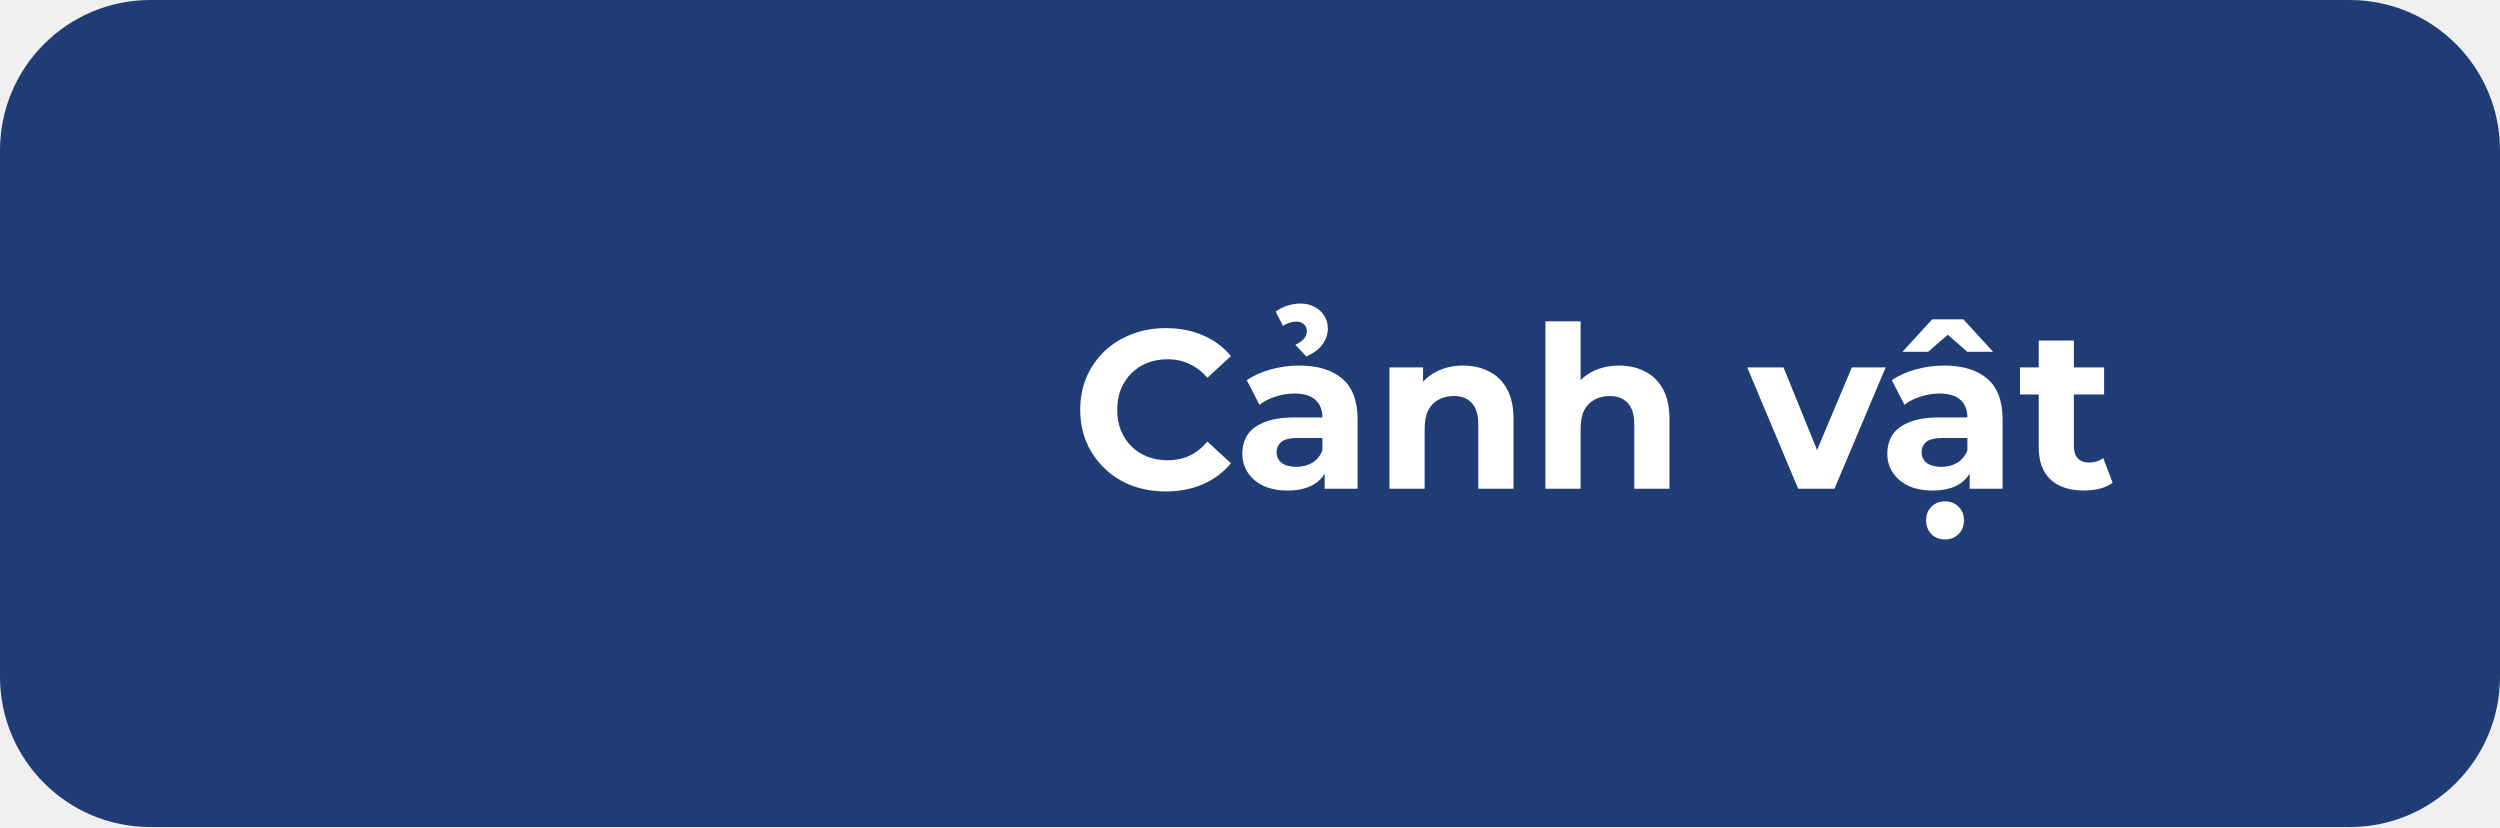
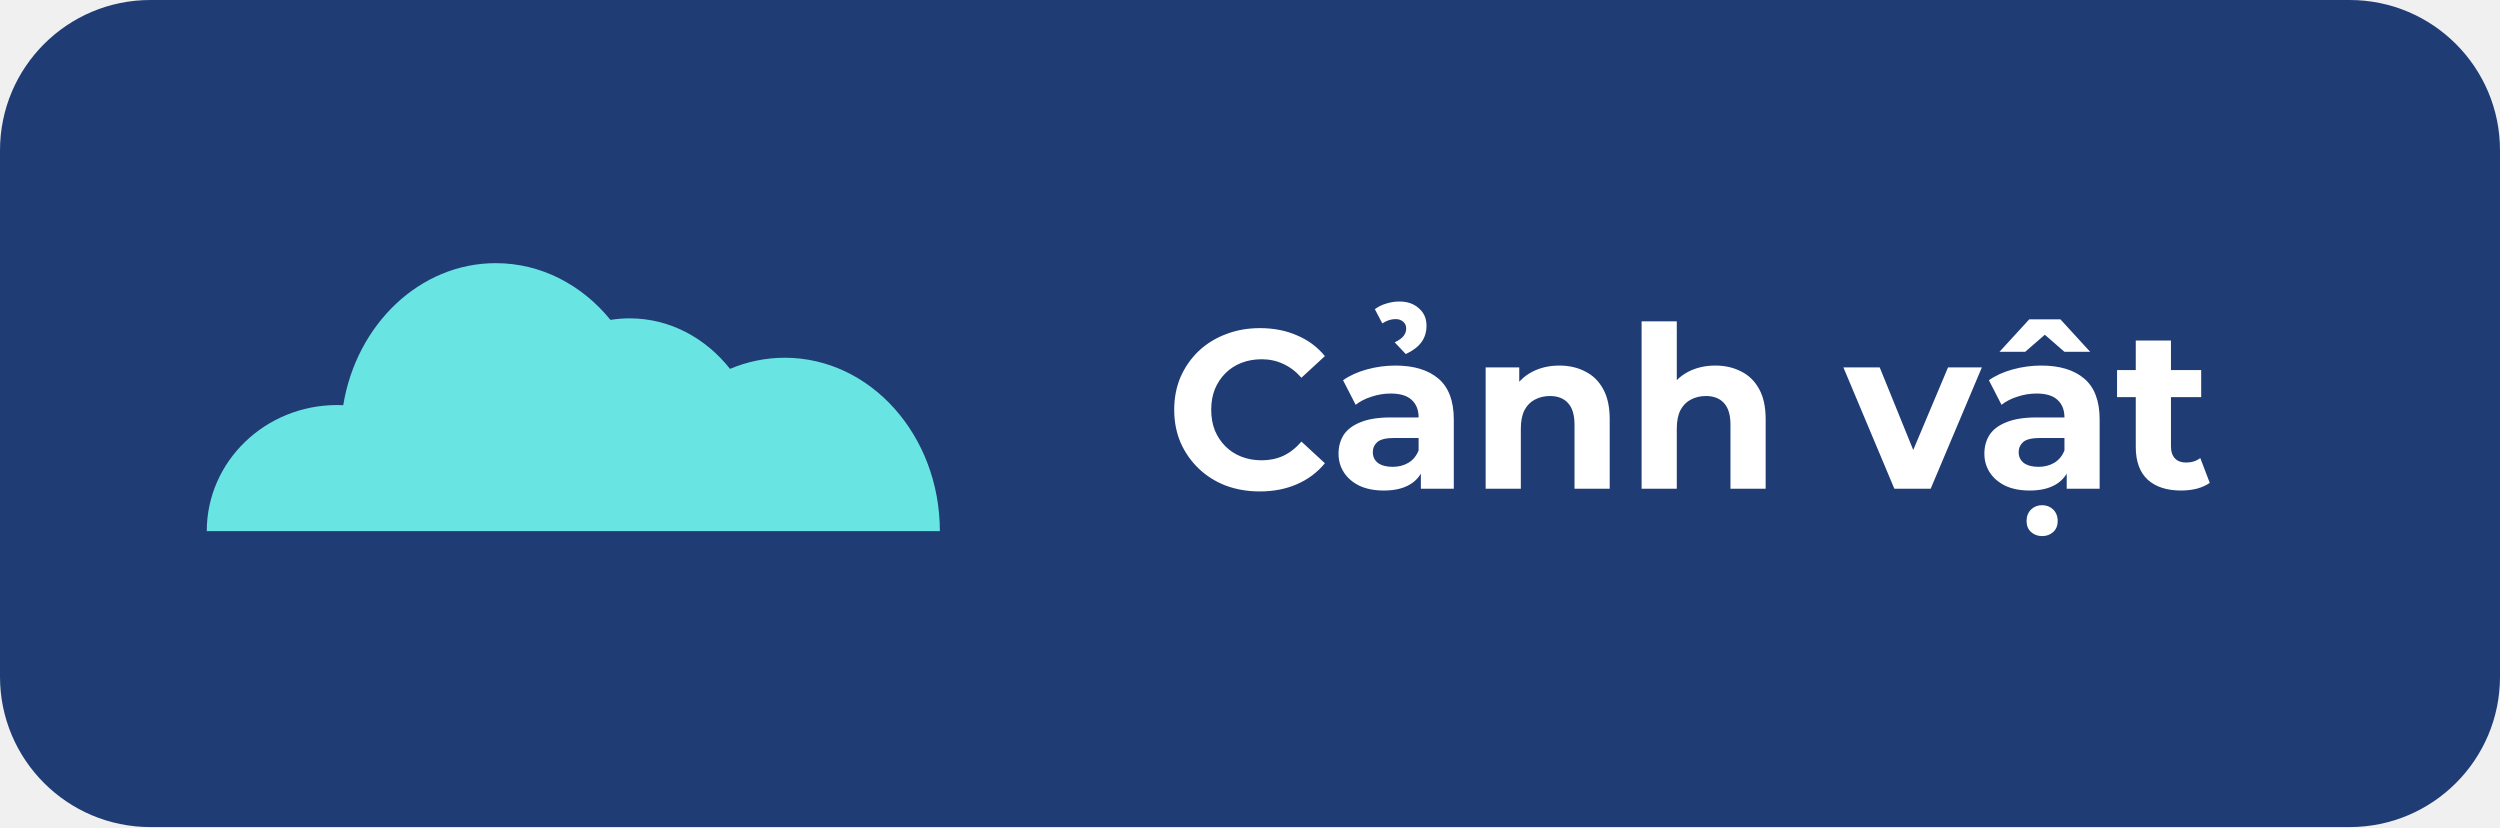
<svg xmlns="http://www.w3.org/2000/svg" width="133" height="44" viewBox="0 0 133 44" fill="none">
  <rect width="133" height="44" rx="8" fill="#1F3C75" />
-   <path d="M62.016 26.144C61.368 26.144 60.764 26.04 60.204 25.832C59.652 25.616 59.172 25.312 58.764 24.92C58.356 24.528 58.036 24.068 57.804 23.54C57.58 23.012 57.468 22.432 57.468 21.8C57.468 21.168 57.58 20.588 57.804 20.06C58.036 19.532 58.356 19.072 58.764 18.68C59.18 18.288 59.664 17.988 60.216 17.78C60.768 17.564 61.372 17.456 62.028 17.456C62.756 17.456 63.412 17.584 63.996 17.84C64.588 18.088 65.084 18.456 65.484 18.944L64.236 20.096C63.948 19.768 63.628 19.524 63.276 19.364C62.924 19.196 62.54 19.112 62.124 19.112C61.732 19.112 61.372 19.176 61.044 19.304C60.716 19.432 60.432 19.616 60.192 19.856C59.952 20.096 59.764 20.38 59.628 20.708C59.5 21.036 59.436 21.4 59.436 21.8C59.436 22.2 59.5 22.564 59.628 22.892C59.764 23.22 59.952 23.504 60.192 23.744C60.432 23.984 60.716 24.168 61.044 24.296C61.372 24.424 61.732 24.488 62.124 24.488C62.54 24.488 62.924 24.408 63.276 24.248C63.628 24.08 63.948 23.828 64.236 23.492L65.484 24.644C65.084 25.132 64.588 25.504 63.996 25.76C63.412 26.016 62.752 26.144 62.016 26.144ZM70.472 26V24.74L70.352 24.464V22.208C70.352 21.808 70.228 21.496 69.98 21.272C69.74 21.048 69.368 20.936 68.864 20.936C68.52 20.936 68.18 20.992 67.844 21.104C67.516 21.208 67.236 21.352 67.004 21.536L66.332 20.228C66.684 19.98 67.108 19.788 67.604 19.652C68.1 19.516 68.604 19.448 69.116 19.448C70.1 19.448 70.864 19.68 71.408 20.144C71.952 20.608 72.224 21.332 72.224 22.316V26H70.472ZM68.504 26.096C68 26.096 67.568 26.012 67.208 25.844C66.848 25.668 66.572 25.432 66.38 25.136C66.188 24.84 66.092 24.508 66.092 24.14C66.092 23.756 66.184 23.42 66.368 23.132C66.56 22.844 66.86 22.62 67.268 22.46C67.676 22.292 68.208 22.208 68.864 22.208H70.58V23.3H69.068C68.628 23.3 68.324 23.372 68.156 23.516C67.996 23.66 67.916 23.84 67.916 24.056C67.916 24.296 68.008 24.488 68.192 24.632C68.384 24.768 68.644 24.836 68.972 24.836C69.284 24.836 69.564 24.764 69.812 24.62C70.06 24.468 70.24 24.248 70.352 23.96L70.64 24.824C70.504 25.24 70.256 25.556 69.896 25.772C69.536 25.988 69.072 26.096 68.504 26.096ZM69.5 18.968L68.912 18.344C69.144 18.232 69.304 18.116 69.392 17.996C69.48 17.876 69.524 17.748 69.524 17.612C69.524 17.46 69.472 17.34 69.368 17.252C69.264 17.156 69.128 17.108 68.96 17.108C68.72 17.108 68.484 17.184 68.252 17.336L67.868 16.58C68.068 16.428 68.28 16.32 68.504 16.256C68.736 16.184 68.96 16.148 69.176 16.148C69.464 16.148 69.716 16.208 69.932 16.328C70.156 16.44 70.328 16.596 70.448 16.796C70.576 16.988 70.64 17.212 70.64 17.468C70.64 17.772 70.548 18.052 70.364 18.308C70.188 18.564 69.9 18.784 69.5 18.968ZM73.919 26V19.544H75.707V21.332L75.371 20.792C75.603 20.36 75.935 20.028 76.367 19.796C76.799 19.564 77.291 19.448 77.843 19.448C78.355 19.448 78.811 19.552 79.211 19.76C79.619 19.96 79.939 20.272 80.171 20.696C80.403 21.112 80.519 21.648 80.519 22.304V26H78.647V22.592C78.647 22.072 78.531 21.688 78.299 21.44C78.075 21.192 77.755 21.068 77.339 21.068C77.043 21.068 76.775 21.132 76.535 21.26C76.303 21.38 76.119 21.568 75.983 21.824C75.855 22.08 75.791 22.408 75.791 22.808V26H73.919ZM82.216 26V17.096H84.088V21.332L83.668 20.792C83.9 20.36 84.232 20.028 84.664 19.796C85.096 19.564 85.588 19.448 86.14 19.448C86.652 19.448 87.108 19.552 87.508 19.76C87.916 19.96 88.236 20.272 88.468 20.696C88.7 21.112 88.816 21.648 88.816 22.304V26H86.944V22.592C86.944 22.072 86.828 21.688 86.596 21.44C86.372 21.192 86.052 21.068 85.636 21.068C85.34 21.068 85.072 21.132 84.832 21.26C84.6 21.38 84.416 21.568 84.28 21.824C84.152 22.08 84.088 22.408 84.088 22.808V26H82.216ZM95.663 26L92.951 19.544H94.883L97.139 25.1H96.179L98.519 19.544H100.319L97.595 26H95.663ZM104.785 26V24.74L104.665 24.464V22.208C104.665 21.808 104.541 21.496 104.293 21.272C104.053 21.048 103.681 20.936 103.177 20.936C102.833 20.936 102.493 20.992 102.157 21.104C101.829 21.208 101.549 21.352 101.317 21.536L100.645 20.228C100.997 19.98 101.421 19.788 101.917 19.652C102.413 19.516 102.917 19.448 103.429 19.448C104.413 19.448 105.177 19.68 105.721 20.144C106.265 20.608 106.537 21.332 106.537 22.316V26H104.785ZM102.817 26.096C102.313 26.096 101.881 26.012 101.521 25.844C101.161 25.668 100.885 25.432 100.693 25.136C100.501 24.84 100.405 24.508 100.405 24.14C100.405 23.756 100.497 23.42 100.681 23.132C100.873 22.844 101.173 22.62 101.581 22.46C101.989 22.292 102.521 22.208 103.177 22.208H104.893V23.3H103.381C102.941 23.3 102.637 23.372 102.469 23.516C102.309 23.66 102.229 23.84 102.229 24.056C102.229 24.296 102.321 24.488 102.505 24.632C102.697 24.768 102.957 24.836 103.285 24.836C103.597 24.836 103.877 24.764 104.125 24.62C104.373 24.468 104.553 24.248 104.665 23.96L104.953 24.824C104.817 25.24 104.569 25.556 104.209 25.772C103.849 25.988 103.385 26.096 102.817 26.096ZM103.477 28.7C103.181 28.7 102.937 28.604 102.745 28.412C102.561 28.22 102.469 27.976 102.469 27.68C102.469 27.392 102.561 27.152 102.745 26.96C102.937 26.768 103.181 26.672 103.477 26.672C103.765 26.672 104.005 26.768 104.197 26.96C104.389 27.152 104.485 27.392 104.485 27.68C104.485 27.976 104.389 28.22 104.197 28.412C104.005 28.604 103.765 28.7 103.477 28.7ZM101.209 18.716L102.793 16.988H104.449L106.033 18.716H104.665L103.009 17.276H104.233L102.577 18.716H101.209ZM110.871 26.096C110.111 26.096 109.519 25.904 109.095 25.52C108.671 25.128 108.459 24.548 108.459 23.78V18.116H110.331V23.756C110.331 24.028 110.403 24.24 110.547 24.392C110.691 24.536 110.887 24.608 111.135 24.608C111.431 24.608 111.683 24.528 111.891 24.368L112.395 25.688C112.203 25.824 111.971 25.928 111.699 26C111.435 26.064 111.159 26.096 110.871 26.096ZM107.463 20.984V19.544H111.939V20.984H107.463Z" fill="white" />
+   <path d="M67.016 26.144C66.368 26.144 65.764 26.04 65.204 25.832C64.652 25.616 64.172 25.312 63.764 24.92C63.356 24.528 63.036 24.068 62.804 23.54C62.58 23.012 62.468 22.432 62.468 21.8C62.468 21.168 62.58 20.588 62.804 20.06C63.036 19.532 63.356 19.072 63.764 18.68C64.18 18.288 64.664 17.988 65.216 17.78C65.768 17.564 66.372 17.456 67.028 17.456C67.756 17.456 68.412 17.584 68.996 17.84C69.588 18.088 70.084 18.456 70.484 18.944L69.236 20.096C68.948 19.768 68.628 19.524 68.276 19.364C67.924 19.196 67.54 19.112 67.124 19.112C66.732 19.112 66.372 19.176 66.044 19.304C65.716 19.432 65.432 19.616 65.192 19.856C64.952 20.096 64.764 20.38 64.628 20.708C64.5 21.036 64.436 21.4 64.436 21.8C64.436 22.2 64.5 22.564 64.628 22.892C64.764 23.22 64.952 23.504 65.192 23.744C65.432 23.984 65.716 24.168 66.044 24.296C66.372 24.424 66.732 24.488 67.124 24.488C67.54 24.488 67.924 24.408 68.276 24.248C68.628 24.08 68.948 23.828 69.236 23.492L70.484 24.644C70.084 25.132 69.588 25.504 68.996 25.76C68.412 26.016 67.752 26.144 67.016 26.144ZM75.59 26V24.74L75.47 24.464V22.208C75.47 21.808 75.346 21.496 75.098 21.272C74.858 21.048 74.486 20.936 73.982 20.936C73.638 20.936 73.298 20.992 72.962 21.104C72.634 21.208 72.354 21.352 72.122 21.536L71.45 20.228C71.802 19.98 72.226 19.788 72.722 19.652C73.218 19.516 73.722 19.448 74.234 19.448C75.218 19.448 75.982 19.68 76.526 20.144C77.07 20.608 77.342 21.332 77.342 22.316V26H75.59ZM73.622 26.096C73.118 26.096 72.686 26.012 72.326 25.844C71.966 25.668 71.69 25.432 71.498 25.136C71.306 24.84 71.21 24.508 71.21 24.14C71.21 23.756 71.302 23.42 71.486 23.132C71.678 22.844 71.978 22.62 72.386 22.46C72.794 22.292 73.326 22.208 73.982 22.208H75.698V23.3H74.186C73.746 23.3 73.442 23.372 73.274 23.516C73.114 23.66 73.034 23.84 73.034 24.056C73.034 24.296 73.126 24.488 73.31 24.632C73.502 24.768 73.762 24.836 74.09 24.836C74.402 24.836 74.682 24.764 74.93 24.62C75.178 24.468 75.358 24.248 75.47 23.96L75.758 24.824C75.622 25.24 75.374 25.556 75.014 25.772C74.654 25.988 74.19 26.096 73.622 26.096ZM74.786 18.836L74.198 18.212C74.43 18.1 74.59 17.984 74.678 17.864C74.766 17.744 74.81 17.616 74.81 17.48C74.81 17.328 74.758 17.208 74.654 17.12C74.55 17.024 74.414 16.976 74.246 16.976C74.006 16.976 73.77 17.052 73.538 17.204L73.142 16.448C73.326 16.312 73.53 16.212 73.754 16.148C73.986 16.076 74.218 16.04 74.45 16.04C74.874 16.04 75.218 16.16 75.482 16.4C75.754 16.632 75.89 16.94 75.89 17.324C75.89 17.668 75.798 17.964 75.614 18.212C75.43 18.46 75.154 18.668 74.786 18.836ZM82.96 19.448C83.472 19.448 83.928 19.552 84.328 19.76C84.736 19.96 85.056 20.272 85.288 20.696C85.52 21.112 85.636 21.648 85.636 22.304V26H83.764V22.592C83.764 22.072 83.648 21.688 83.416 21.44C83.192 21.192 82.872 21.068 82.456 21.068C82.16 21.068 81.892 21.132 81.652 21.26C81.42 21.38 81.236 21.568 81.1 21.824C80.972 22.08 80.908 22.408 80.908 22.808V26H79.036V19.544H80.824V21.332L80.488 20.792C80.72 20.36 81.052 20.028 81.484 19.796C81.916 19.564 82.408 19.448 82.96 19.448ZM91.257 19.448C91.769 19.448 92.225 19.552 92.625 19.76C93.033 19.96 93.353 20.272 93.585 20.696C93.817 21.112 93.933 21.648 93.933 22.304V26H92.061V22.592C92.061 22.072 91.945 21.688 91.713 21.44C91.489 21.192 91.169 21.068 90.753 21.068C90.457 21.068 90.189 21.132 89.949 21.26C89.717 21.38 89.533 21.568 89.397 21.824C89.269 22.08 89.205 22.408 89.205 22.808V26H87.333V17.096H89.205V21.332L88.785 20.792C89.017 20.36 89.349 20.028 89.781 19.796C90.213 19.564 90.705 19.448 91.257 19.448ZM100.78 26L98.068 19.544H100L102.256 25.1H101.296L103.636 19.544H105.436L102.712 26H100.78ZM109.949 26V24.74L109.829 24.464V22.208C109.829 21.808 109.705 21.496 109.457 21.272C109.217 21.048 108.845 20.936 108.341 20.936C107.997 20.936 107.657 20.992 107.321 21.104C106.993 21.208 106.713 21.352 106.481 21.536L105.809 20.228C106.161 19.98 106.585 19.788 107.081 19.652C107.577 19.516 108.081 19.448 108.593 19.448C109.577 19.448 110.341 19.68 110.885 20.144C111.429 20.608 111.701 21.332 111.701 22.316V26H109.949ZM107.981 26.096C107.477 26.096 107.045 26.012 106.685 25.844C106.325 25.668 106.049 25.432 105.857 25.136C105.665 24.84 105.569 24.508 105.569 24.14C105.569 23.756 105.661 23.42 105.845 23.132C106.037 22.844 106.337 22.62 106.745 22.46C107.153 22.292 107.685 22.208 108.341 22.208H110.057V23.3H108.545C108.105 23.3 107.801 23.372 107.633 23.516C107.473 23.66 107.393 23.84 107.393 24.056C107.393 24.296 107.485 24.488 107.669 24.632C107.861 24.768 108.121 24.836 108.449 24.836C108.761 24.836 109.041 24.764 109.289 24.62C109.537 24.468 109.717 24.248 109.829 23.96L110.117 24.824C109.981 25.24 109.733 25.556 109.373 25.772C109.013 25.988 108.549 26.096 107.981 26.096ZM108.641 28.52C108.409 28.52 108.213 28.448 108.053 28.304C107.893 28.16 107.813 27.964 107.813 27.716C107.813 27.468 107.893 27.264 108.053 27.104C108.213 26.952 108.409 26.876 108.641 26.876C108.873 26.876 109.069 26.952 109.229 27.104C109.389 27.264 109.469 27.468 109.469 27.716C109.469 27.964 109.389 28.16 109.229 28.304C109.069 28.448 108.873 28.52 108.641 28.52ZM106.373 18.716L107.957 16.988H109.613L111.197 18.716H109.829L108.173 17.276H109.397L107.741 18.716H106.373ZM116.035 26.096C115.275 26.096 114.683 25.904 114.259 25.52C113.835 25.128 113.623 24.548 113.623 23.78V18.116H115.495V23.756C115.495 24.028 115.567 24.24 115.711 24.392C115.855 24.536 116.051 24.608 116.299 24.608C116.595 24.608 116.847 24.528 117.055 24.368L117.559 25.688C117.367 25.824 117.135 25.928 116.863 26C116.599 26.064 116.323 26.096 116.035 26.096ZM112.627 21.128V19.688H117.103V21.128H112.627Z" fill="white" />
+   <path d="M26.375 14C28.793 14 30.969 15.164 32.477 17.018C32.812 16.964 33.153 16.936 33.5 16.936C35.624 16.936 37.532 17.975 38.837 19.624C39.743 19.242 40.724 19.032 41.75 19.032C46.306 19.032 50 23.163 50 28.258H11C11 24.552 14.106 21.548 17.938 21.548C18.046 21.548 18.153 21.551 18.26 21.556C18.963 17.258 22.329 14 26.375 14Z" fill="#68E5E3" />
</svg>
